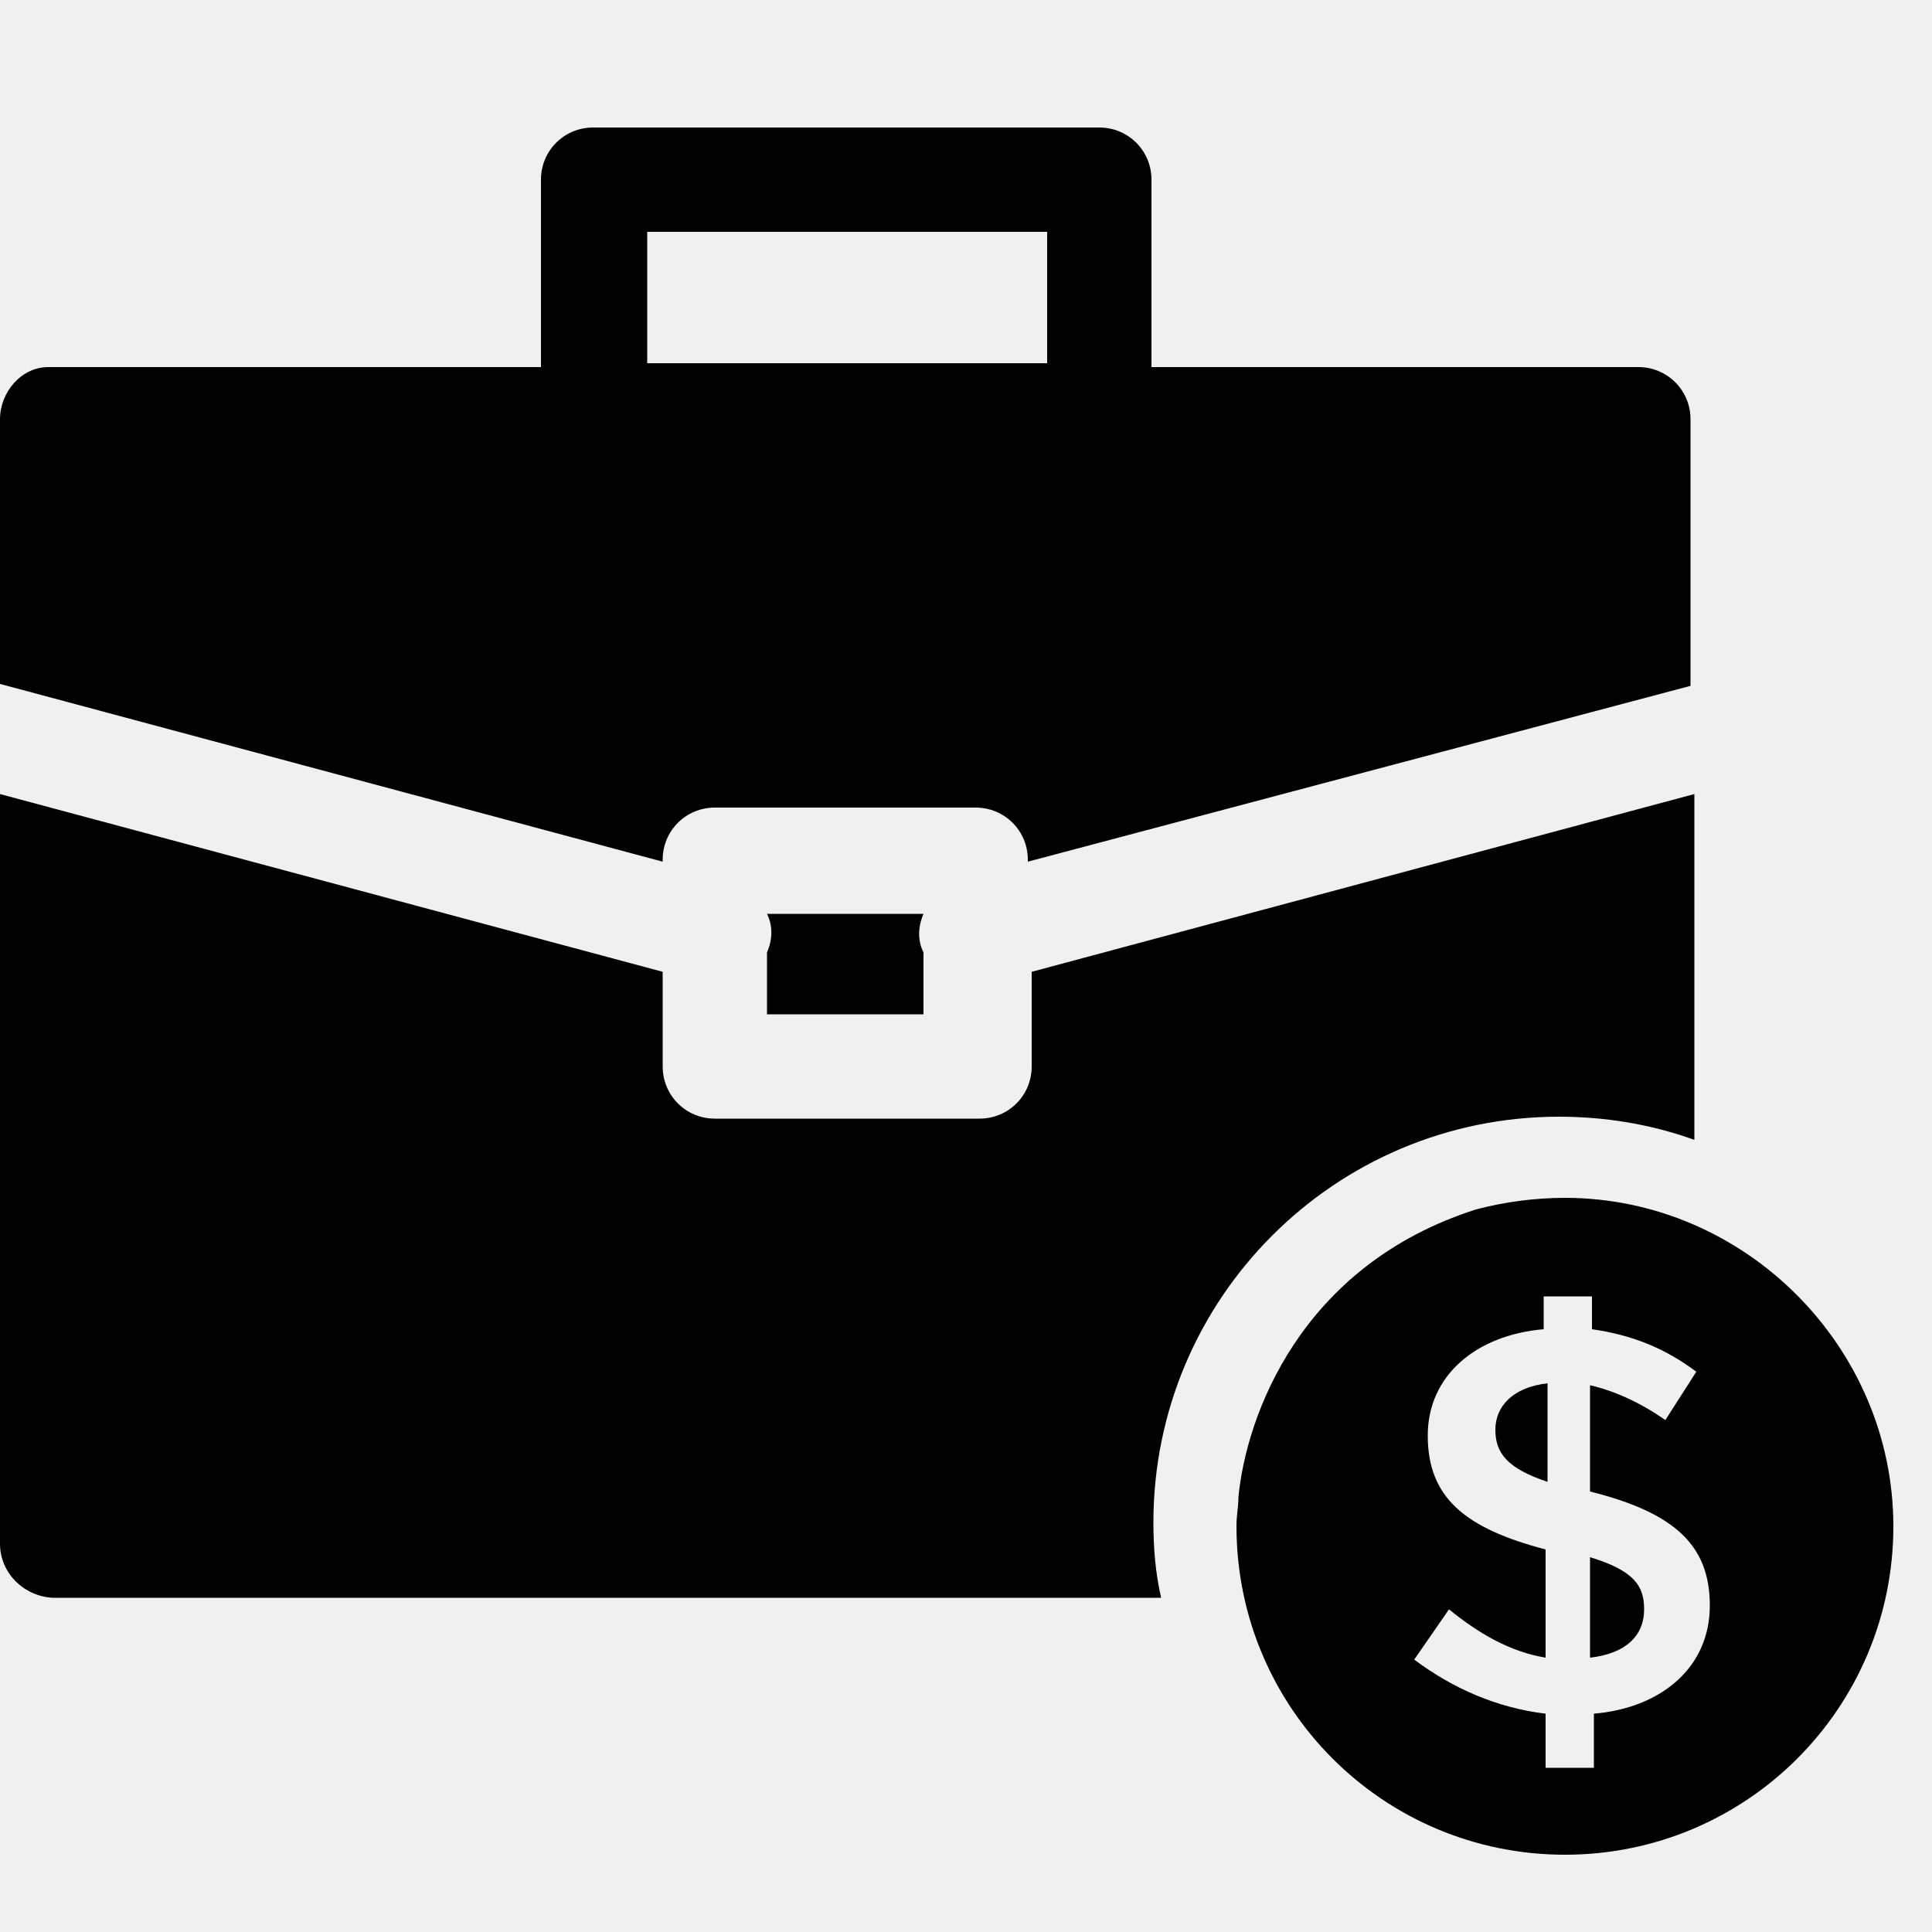
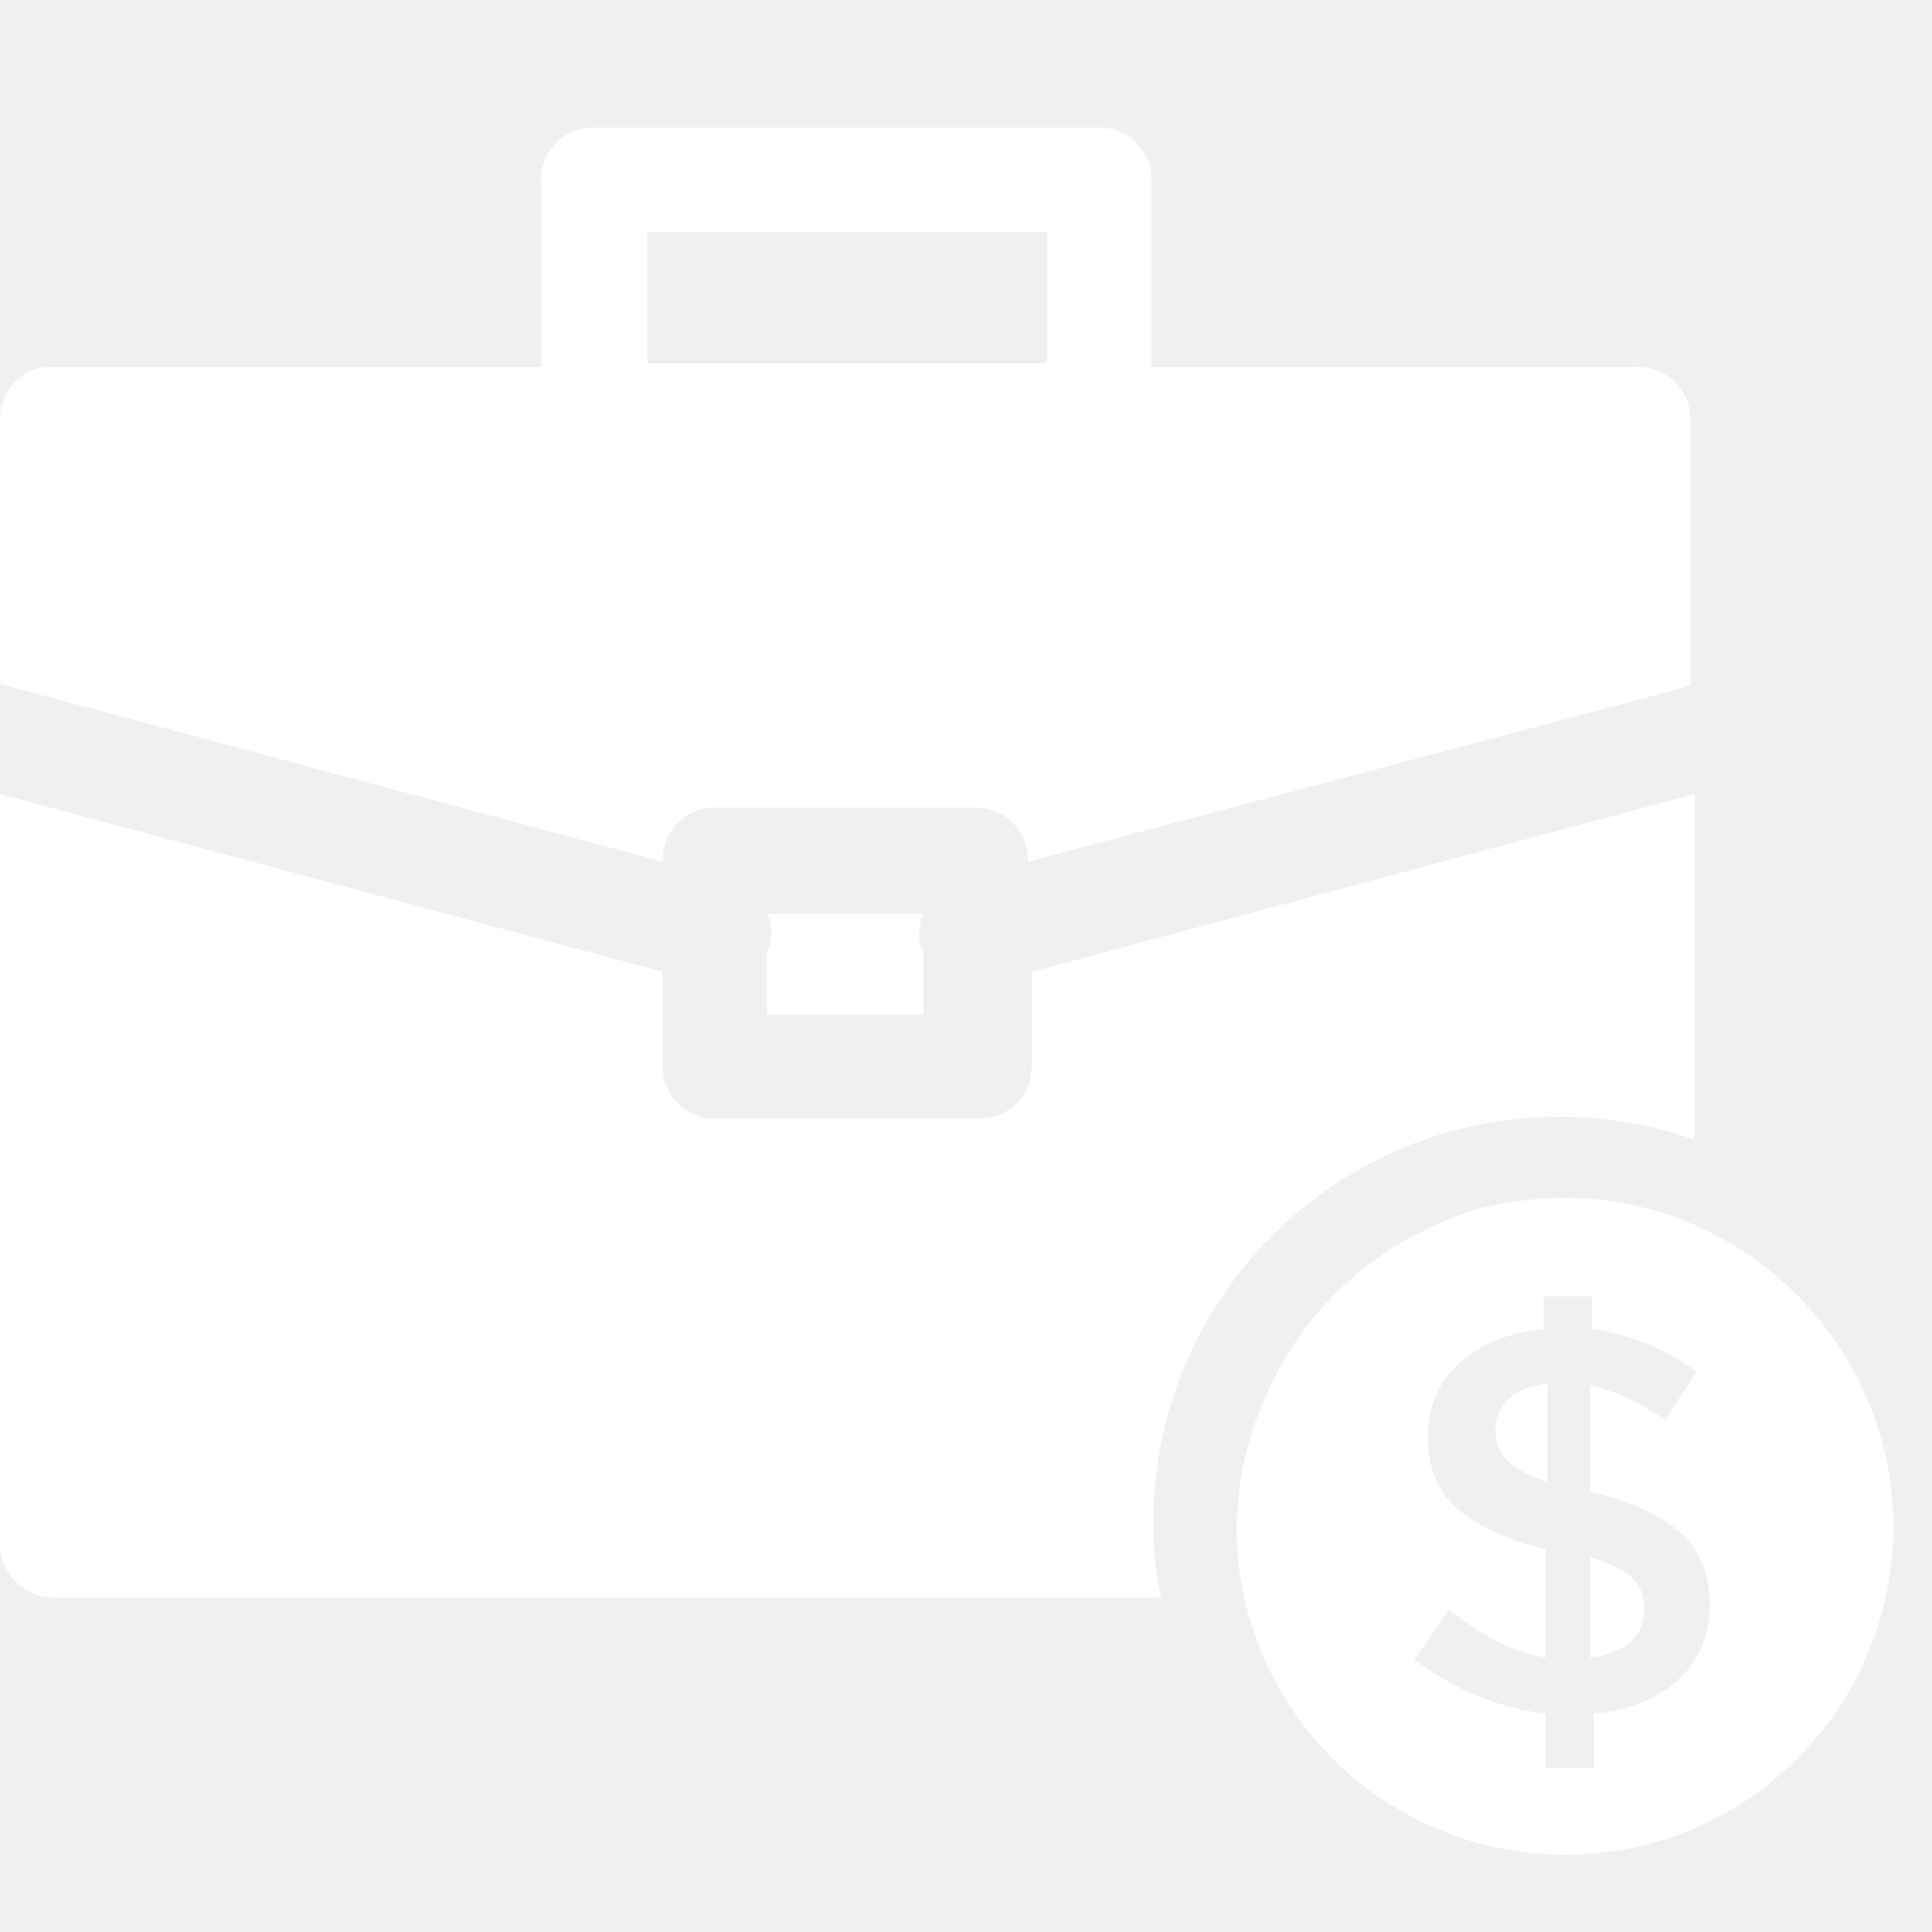
<svg xmlns="http://www.w3.org/2000/svg" version="1.1" id="Layer_1" x="0px" y="0px" viewBox="0 0 100 100" style="enable-background:new 0 0 100 100;" xml:space="preserve">
  <style type="text/css">
- 	.st0{fill-rule:evenodd;clip-rule:evenodd;}
+ 	.st0{fill-rule:evenodd;clip-rule:evenodd;fill:#FFFFFF;}
+ 	.st1{fill:#FFFFFF;}
</style>
  <g>
-     <path class="st0" d="M28,9.3c0-1.5,1.2-2.7,2.7-2.7h26.2c1.5,0,2.7,1.2,2.7,2.7V19h25.2c1.5,0,2.7,1.2,2.7,2.7v13.8l-34.3,9.1v-0.1   c0-1.5-1.2-2.7-2.7-2.7H37c-1.5,0-2.7,1.2-2.7,2.7v0.1L0,35.4V21.7C0,20.3,1.1,19,2.5,19h0.3H28V9.3z M54.1,12H33.5v6.8h20.7V12z    M0,79.9V41.1l34.3,9.2v4.9c0,1.5,1.2,2.7,2.7,2.7h13.7c1.5,0,2.7-1.2,2.7-2.7v-4.9l34.3-9.2V59c-2.2-0.8-4.6-1.2-7-1.2   c-11.6,0-21,9.4-21,21c0,1.3,0.1,2.6,0.4,3.9H2.7C1.2,82.6,0,81.4,0,79.9z M39.7,49.3c0.3-0.7,0.3-1.4,0-2h8.1   c-0.3,0.7-0.3,1.4,0,2v3.2h-8.1V49.3z" />
-     <path d="M81,62c-1.5,0-3.1,0.2-4.6,0.6c-9.1,2.9-11.9,10.7-12.3,14.9c0,0.5-0.1,0.9-0.1,1.5c0,9.4,7.6,17,17,17s17-7.6,17-17   C98,69.7,90.3,62,81,62z M82.5,88.7v2.8H80v-2.8c-2.5-0.3-4.8-1.3-6.8-2.8l1.8-2.6c1.6,1.3,3.2,2.2,5,2.5v-5.6   c-4.2-1.1-6.1-2.7-6.1-5.9c0-3.1,2.5-5.2,6-5.5v-1.7h2.5v1.7c2.1,0.3,3.8,1,5.4,2.2l-1.6,2.5c-1.3-0.9-2.6-1.5-3.9-1.8v5.5   c4.4,1.1,6.2,2.8,6.2,5.9C88.5,86.3,86,88.4,82.5,88.7z M80.1,71.6c-1.8,0.2-2.7,1.2-2.7,2.4c0,1.2,0.6,2,2.7,2.7V71.6z M82.3,80.6   v5.2c1.8-0.2,2.8-1.1,2.8-2.5C85.1,82.1,84.6,81.3,82.3,80.6z" />
+     <path class="st0" d="M28,9.3c0-1.5,1.2-2.7,2.7-2.7h26.2c1.5,0,2.7,1.2,2.7,2.7V19h25.2c1.5,0,2.7,1.2,2.7,2.7v13.8l-34.3,9.1v-0.1   c0-1.5-1.2-2.7-2.7-2.7H37c-1.5,0-2.7,1.2-2.7,2.7v0.1L0,35.4V21.7C0,20.3,1.1,19,2.5,19h0.3H28V9.3z M54.1,12H33.5v6.8h20.7V12   H54.1z M0,79.9V41.1l34.3,9.2v4.9c0,1.5,1.2,2.7,2.7,2.7h13.7c1.5,0,2.7-1.2,2.7-2.7v-4.9l34.3-9.2V59c-2.2-0.8-4.6-1.2-7-1.2   c-11.6,0-21,9.4-21,21c0,1.3,0.1,2.6,0.4,3.9H2.7C1.2,82.6,0,81.4,0,79.9z M39.7,49.3c0.3-0.7,0.3-1.4,0-2h8.1   c-0.3,0.7-0.3,1.4,0,2v3.2h-8.1C39.7,52.5,39.7,49.3,39.7,49.3z" />
+     <path class="st1" d="M81,62c-1.5,0-3.1,0.2-4.6,0.6c-9.1,2.9-11.9,10.7-12.3,14.9c0,0.5-0.1,0.9-0.1,1.5c0,9.4,7.6,17,17,17   s17-7.6,17-17C98,69.7,90.3,62,81,62z M82.5,88.7v2.8H80v-2.8c-2.5-0.3-4.8-1.3-6.8-2.8l1.8-2.6c1.6,1.3,3.2,2.2,5,2.5v-5.6   c-4.2-1.1-6.1-2.7-6.1-5.9c0-3.1,2.5-5.2,6-5.5v-1.7h2.5v1.7c2.1,0.3,3.8,1,5.4,2.2l-1.6,2.5c-1.3-0.9-2.6-1.5-3.9-1.8v5.5   c4.4,1.1,6.2,2.8,6.2,5.9C88.5,86.3,86,88.4,82.5,88.7z M80.1,71.6c-1.8,0.2-2.7,1.2-2.7,2.4c0,1.2,0.6,2,2.7,2.7V71.6z M82.3,80.6   v5.2c1.8-0.2,2.8-1.1,2.8-2.5C85.1,82.1,84.6,81.3,82.3,80.6z" />
  </g>
</svg>
